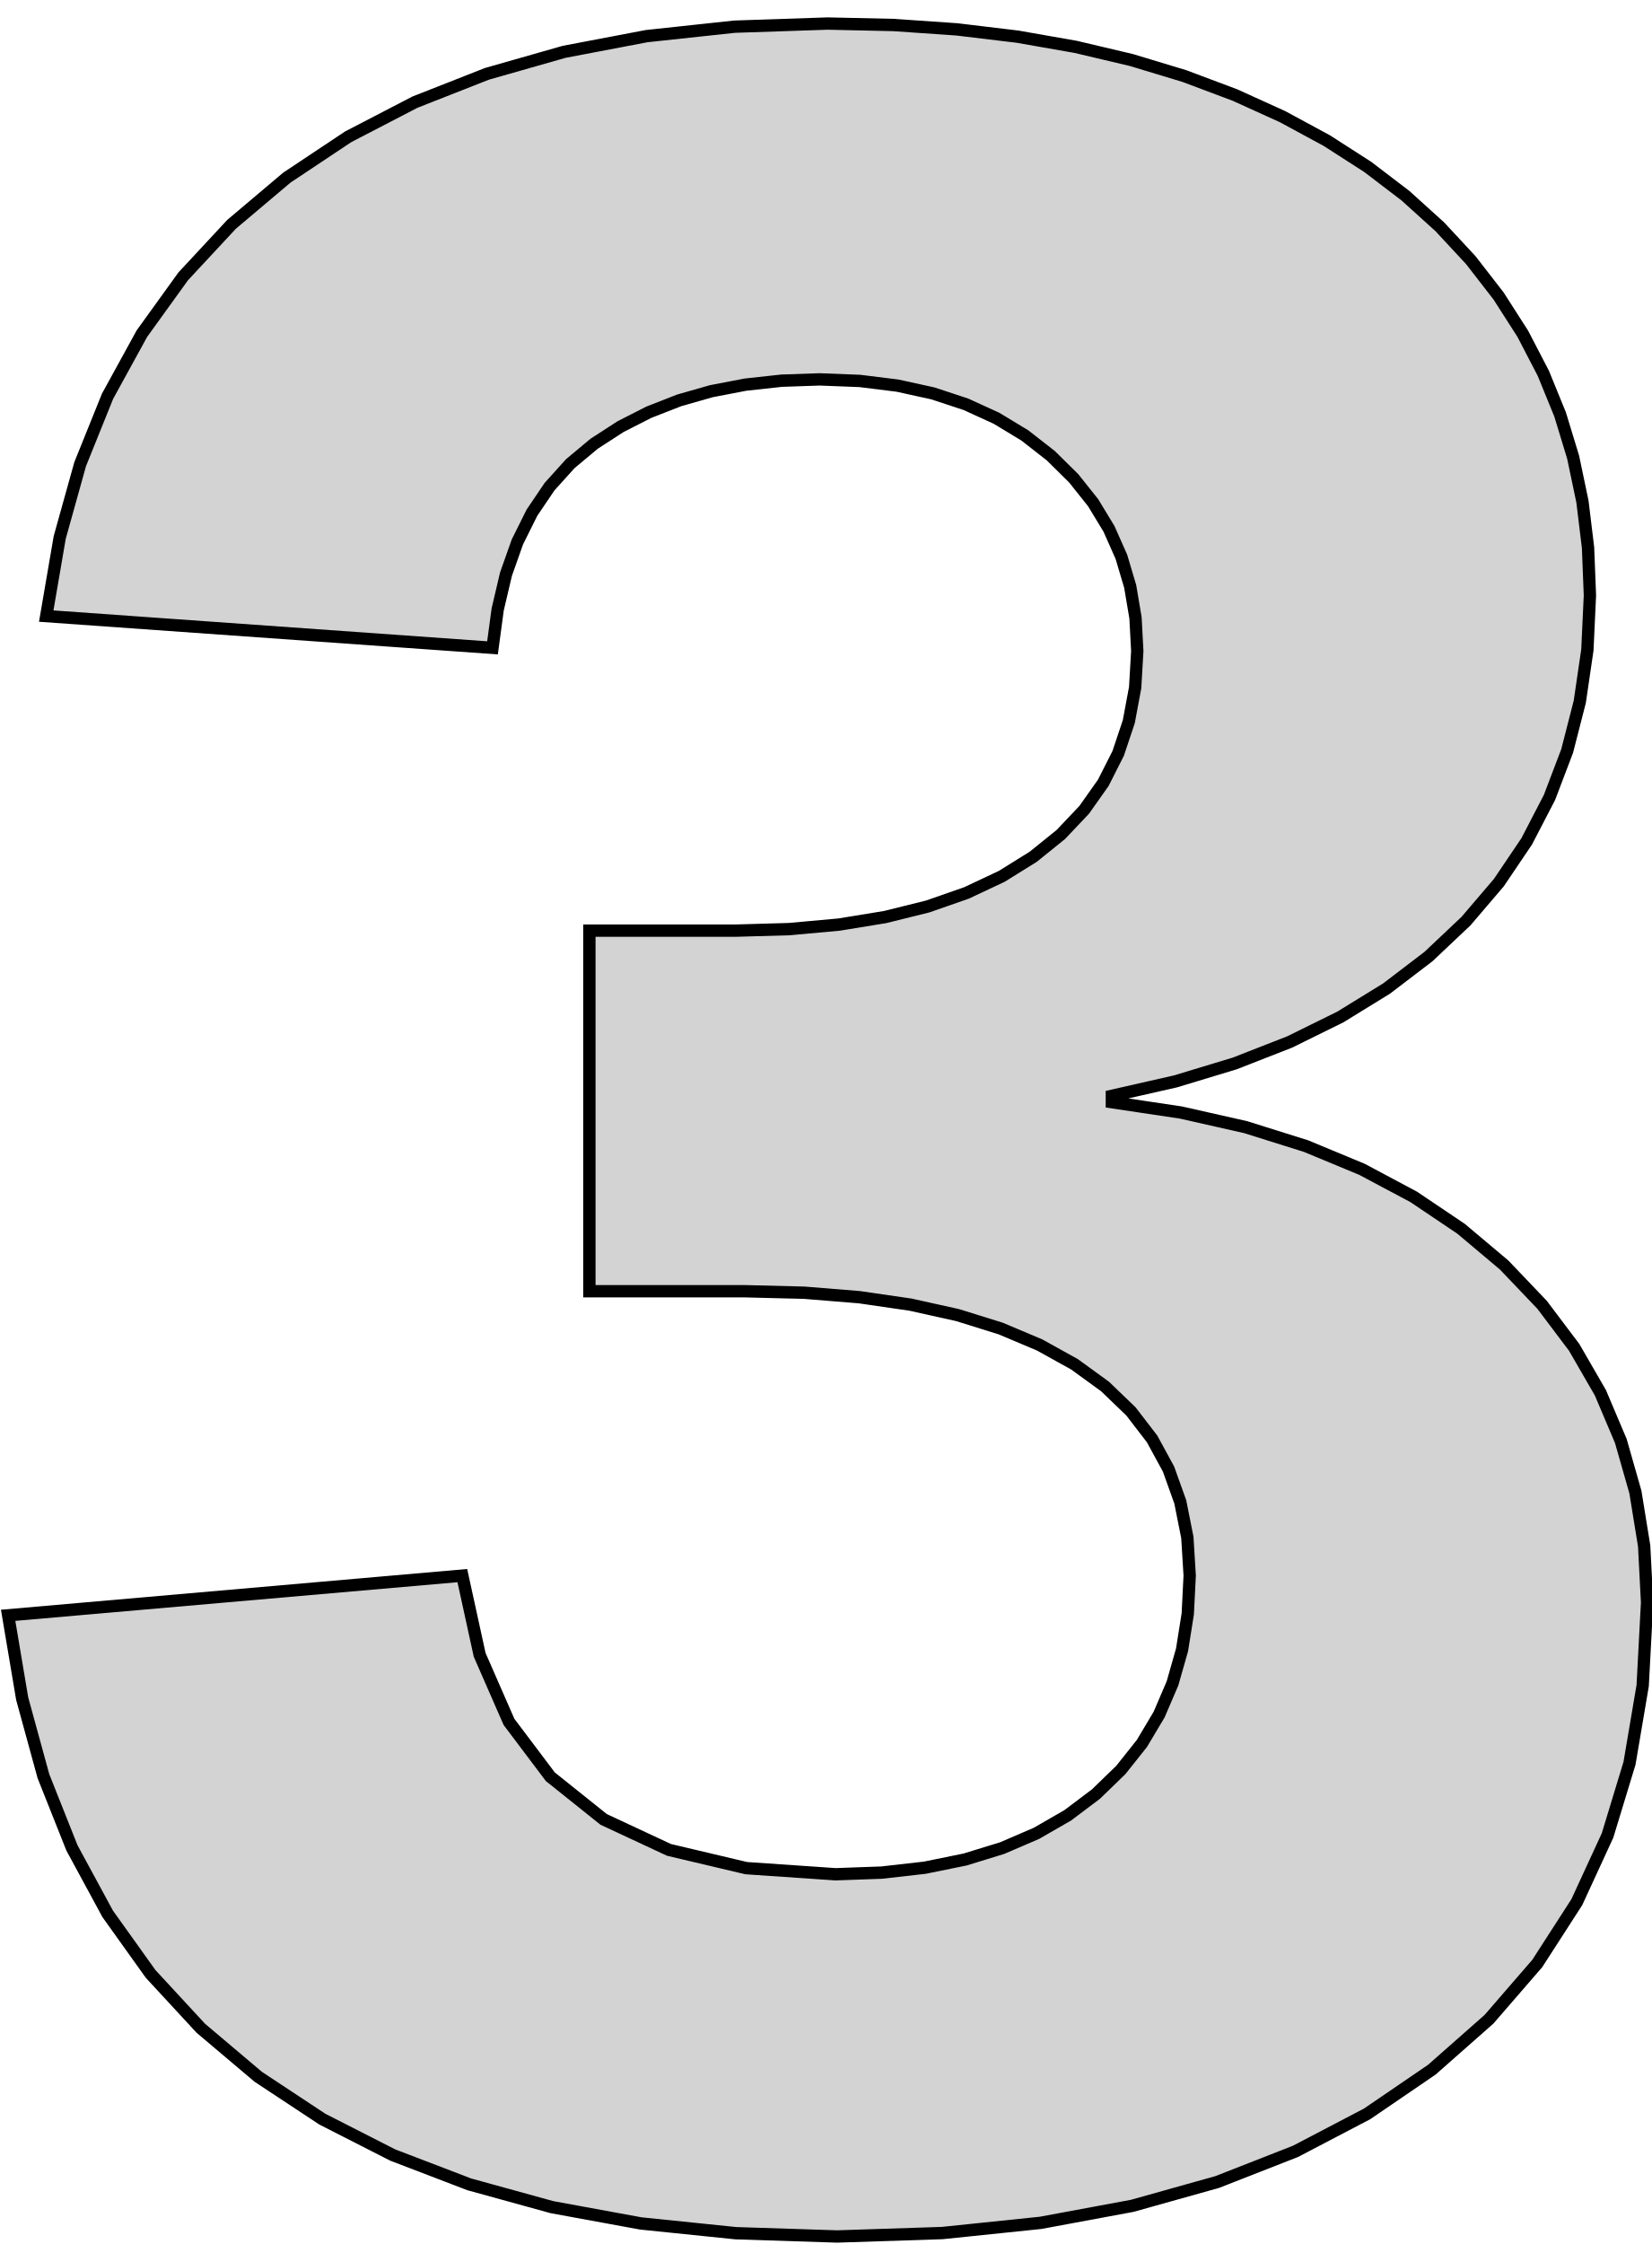
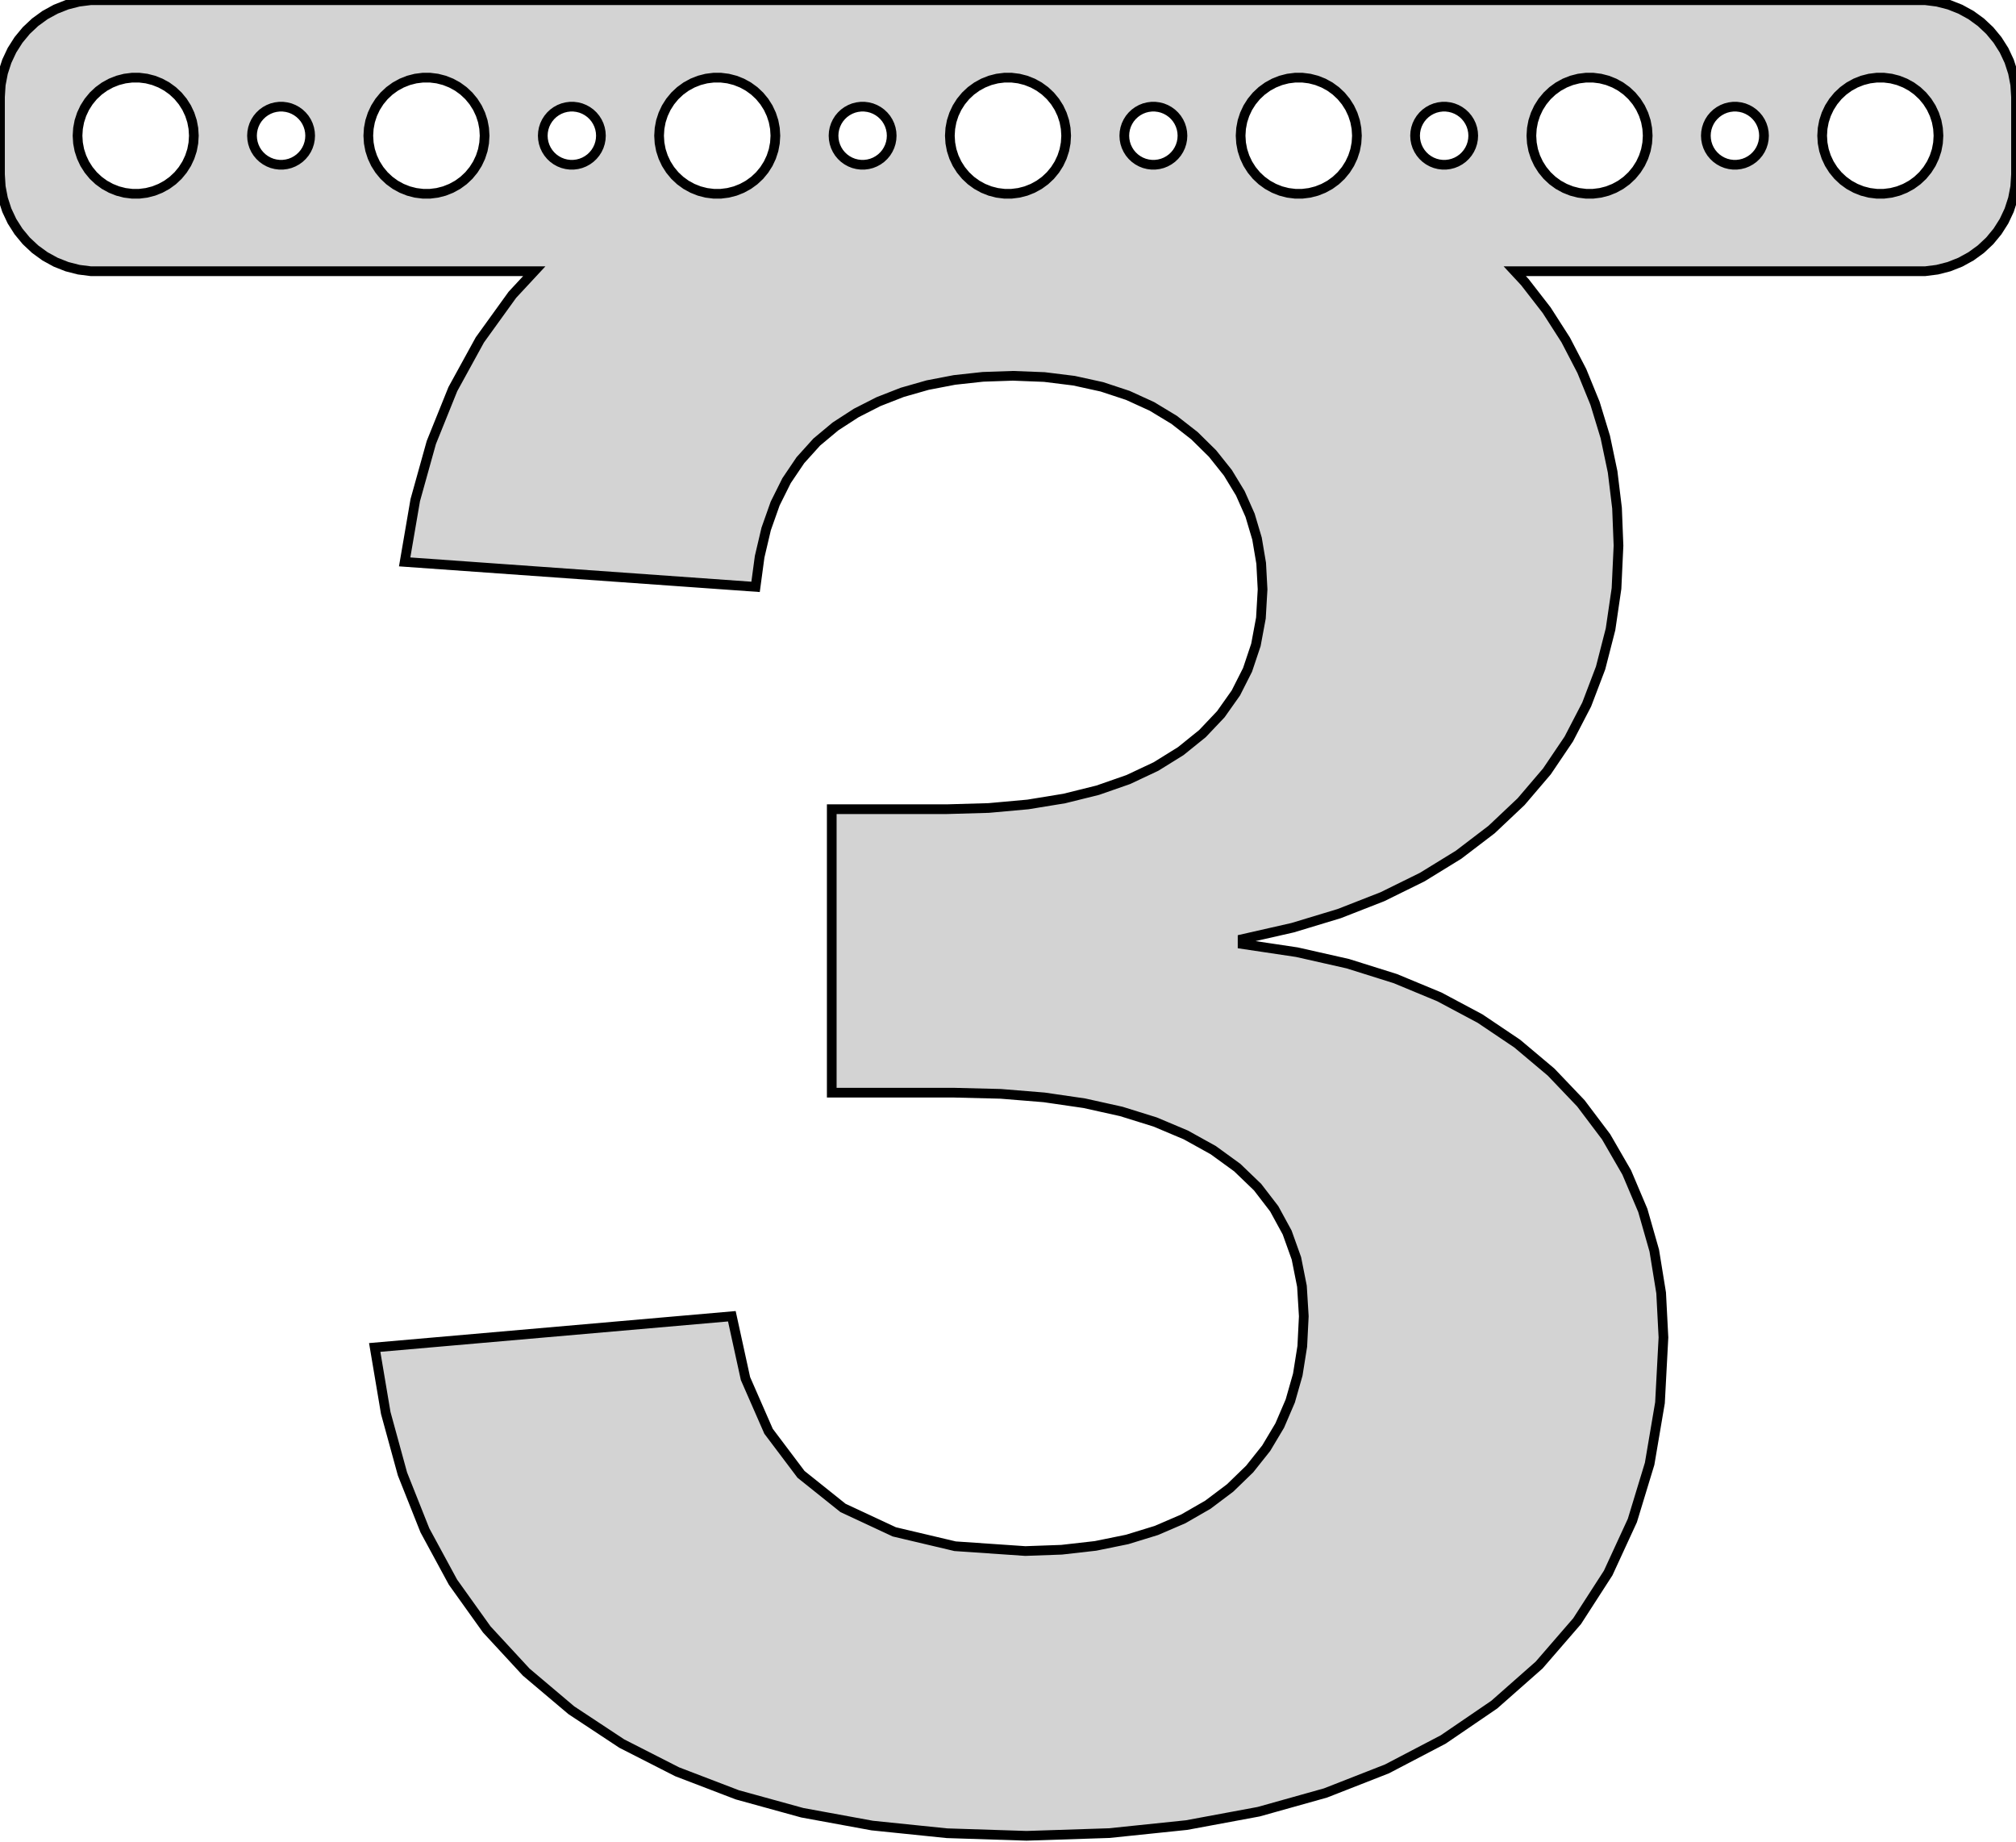
- <svg xmlns="http://www.w3.org/2000/svg" width="67mm" height="91mm" viewBox="-33 -3 67 91" version="1.1">
-   <path d=" M 5.221,87.556 L 9.212,87.142 L 12.93,86.452 L 16.377,85.486 L 19.551,84.243 L 22.453,82.725  L 25.083,80.93 L 27.399,78.887 L 29.359,76.623 L 30.962,74.138 L 32.209,71.432 L 33.1,68.505  L 33.634,65.358 L 33.813,61.989 L 33.694,59.691 L 33.339,57.506 L 32.748,55.436 L 31.919,53.48  L 30.855,51.639 L 29.553,49.912 L 28.015,48.3 L 26.27,46.832 L 24.349,45.539 L 22.252,44.421  L 19.979,43.478 L 17.53,42.709 L 14.904,42.116 L 12.102,41.697 L 12.102,41.439 L 14.683,40.853  L 17.088,40.125 L 19.316,39.254 L 21.369,38.242 L 23.245,37.088 L 24.945,35.791 L 26.468,34.353  L 27.802,32.79 L 28.93,31.119 L 29.853,29.34 L 30.571,27.453 L 31.083,25.458 L 31.391,23.356  L 31.494,21.146 L 31.418,19.21 L 31.191,17.341 L 30.813,15.54 L 30.284,13.805 L 29.603,12.137  L 28.772,10.537 L 27.789,9.003 L 26.663,7.551 L 25.404,6.195 L 24.01,4.935 L 22.483,3.77  L 20.821,2.702 L 19.025,1.73 L 17.095,0.854 L 15.046,0.085 L 12.893,-0.566 L 10.636,-1.099  L 8.276,-1.513 L 5.812,-1.809 L 3.243,-1.986 L 0.571,-2.045 L -3.206,-1.918 L -6.768,-1.535  L -10.116,-0.898 L -13.25,-0.005 L -16.169,1.143 L -18.874,2.546 L -21.365,4.204 L -23.607,6.097  L -25.567,8.205 L -27.244,10.53 L -28.638,13.07 L -29.749,15.825 L -30.578,18.797 L -31.125,21.984  L -13.022,23.272 L -12.812,21.715 L -12.475,20.283 L -12.012,18.975 L -11.423,17.793 L -10.708,16.735  L -9.867,15.803 L -8.899,14.995 L -7.829,14.302 L -6.68,13.717 L -5.452,13.237 L -4.145,12.864  L -2.759,12.598 L -1.294,12.438 L 0.249,12.385 L 1.876,12.448 L 3.407,12.638 L 4.842,12.953  L 6.181,13.395 L 7.424,13.963 L 8.571,14.657 L 9.622,15.477 L 10.553,16.396 L 11.342,17.386  L 11.986,18.447 L 12.488,19.579 L 12.846,20.782 L 13.061,22.056 L 13.133,23.401 L 13.047,24.881  L 12.789,26.265 L 12.358,27.552 L 11.755,28.744 L 10.98,29.84 L 10.033,30.84 L 8.913,31.744  L 7.633,32.539 L 6.205,33.211 L 4.628,33.761 L 2.903,34.189 L 1.029,34.495 L -0.994,34.678  L -3.165,34.74 L -9.092,34.74 L -9.092,49.363 L -2.779,49.363 L -0.376,49.423 L 1.862,49.605  L 3.936,49.907 L 5.845,50.331 L 7.591,50.875 L 9.171,51.541 L 10.588,52.327 L 11.827,53.227  L 12.876,54.236 L 13.734,55.352 L 14.401,56.576 L 14.878,57.908 L 15.164,59.347 L 15.259,60.895  L 15.181,62.448 L 14.949,63.905 L 14.561,65.267 L 14.018,66.532 L 13.32,67.702 L 12.467,68.775  L 11.458,69.753 L 10.312,70.616 L 9.044,71.346 L 7.656,71.944 L 6.147,72.408 L 4.516,72.74  L 2.765,72.939 L 0.893,73.006 L -2.729,72.758 L -5.865,72.017 L -8.514,70.781 L -10.677,69.051  L -12.353,66.827 L -13.543,64.108 L -14.246,60.895 L -32.67,62.505 L -32.1,65.885 L -31.238,69.029  L -30.081,71.938 L -28.632,74.611 L -26.889,77.049 L -24.853,79.252 L -22.524,81.22 L -19.923,82.938  L -17.071,84.391 L -13.967,85.58 L -10.613,86.505 L -7.007,87.166 L -3.15,87.562 L 0.958,87.695  z " stroke="black" fill="lightgray" stroke-width="0.5" />
+ <svg xmlns="http://www.w3.org/2000/svg" width="104mm" height="95mm" viewBox="-52 -7 104 95" version="1.1">
+   <path d=" M 5.221,87.556 L 9.212,87.142 L 12.93,86.452 L 16.377,85.486 L 19.551,84.243 L 22.453,82.725  L 25.083,80.93 L 27.399,78.887 L 29.359,76.623 L 30.962,74.138 L 32.209,71.432 L 33.1,68.505  L 33.634,65.358 L 33.813,61.989 L 33.694,59.691 L 33.339,57.506 L 32.748,55.436 L 31.919,53.48  L 30.855,51.639 L 29.553,49.912 L 28.015,48.3 L 26.27,46.832 L 24.349,45.539 L 22.252,44.421  L 19.979,43.478 L 17.53,42.709 L 14.904,42.116 L 12.102,41.697 L 12.102,41.439 L 14.683,40.853  L 17.088,40.125 L 19.316,39.254 L 21.369,38.242 L 23.245,37.088 L 24.945,35.791 L 26.468,34.353  L 27.802,32.79 L 28.93,31.119 L 29.853,29.34 L 30.571,27.453 L 31.083,25.458 L 31.391,23.356  L 31.494,21.146 L 31.418,19.21 L 31.191,17.341 L 30.813,15.54 L 30.284,13.805 L 29.603,12.137  L 28.772,10.537 L 27.789,9.003 L 26.663,7.551 L 26.142,6.99 L 47.314,6.99 L 47.937,6.911  L 48.545,6.755 L 49.129,6.524 L 49.679,6.222 L 50.187,5.853 L 50.645,5.423 L 51.045,4.939  L 51.382,4.409 L 51.649,3.841 L 51.843,3.243 L 51.961,2.627 L 52,2 L 52,-2  L 51.961,-2.627 L 51.843,-3.243 L 51.649,-3.841 L 51.382,-4.409 L 51.045,-4.939 L 50.645,-5.423  L 50.187,-5.853 L 49.679,-6.222 L 49.129,-6.524 L 48.545,-6.755 L 47.937,-6.911 L 47.314,-6.99  L -47.314,-6.99 L -47.937,-6.911 L -48.545,-6.755 L -49.129,-6.524 L -49.679,-6.222 L -50.187,-5.853  L -50.645,-5.423 L -51.045,-4.939 L -51.382,-4.409 L -51.649,-3.841 L -51.843,-3.243 L -51.961,-2.627  L -52,-2 L -52,2 L -51.961,2.627 L -51.843,3.243 L -51.649,3.841 L -51.382,4.409  L -51.045,4.939 L -50.645,5.423 L -50.187,5.853 L -49.679,6.222 L -49.129,6.524 L -48.545,6.755  L -47.937,6.911 L -47.314,6.99 L -24.438,6.99 L -25.567,8.205 L -27.244,10.53 L -28.638,13.07  L -29.749,15.825 L -30.578,18.797 L -31.125,21.984 L -13.022,23.272 L -12.812,21.715 L -12.475,20.283  L -12.012,18.975 L -11.423,17.793 L -10.708,16.735 L -9.867,15.803 L -8.899,14.995 L -7.829,14.302  L -6.68,13.717 L -5.452,13.237 L -4.145,12.864 L -2.759,12.598 L -1.294,12.438 L 0.249,12.385  L 1.876,12.448 L 3.407,12.638 L 4.842,12.953 L 6.181,13.395 L 7.424,13.963 L 8.571,14.657  L 9.622,15.477 L 10.553,16.396 L 11.342,17.386 L 11.986,18.447 L 12.488,19.579 L 12.846,20.782  L 13.061,22.056 L 13.133,23.401 L 13.047,24.881 L 12.789,26.265 L 12.358,27.552 L 11.755,28.744  L 10.98,29.84 L 10.033,30.84 L 8.913,31.744 L 7.633,32.539 L 6.205,33.211 L 4.628,33.761  L 2.903,34.189 L 1.029,34.495 L -0.994,34.678 L -3.165,34.74 L -9.092,34.74 L -9.092,49.363  L -2.779,49.363 L -0.376,49.423 L 1.862,49.605 L 3.936,49.907 L 5.845,50.331 L 7.591,50.875  L 9.171,51.541 L 10.588,52.327 L 11.827,53.227 L 12.876,54.236 L 13.734,55.352 L 14.401,56.576  L 14.878,57.908 L 15.164,59.347 L 15.259,60.895 L 15.181,62.448 L 14.949,63.905 L 14.561,65.267  L 14.018,66.532 L 13.32,67.702 L 12.467,68.775 L 11.458,69.753 L 10.312,70.616 L 9.044,71.346  L 7.656,71.944 L 6.147,72.408 L 4.516,72.74 L 2.765,72.939 L 0.893,73.006 L -2.729,72.758  L -5.865,72.017 L -8.514,70.781 L -10.677,69.051 L -12.353,66.827 L -13.543,64.108 L -14.246,60.895  L -32.67,62.505 L -32.1,65.885 L -31.238,69.029 L -30.081,71.938 L -28.632,74.611 L -26.889,77.049  L -24.853,79.252 L -22.524,81.22 L -19.923,82.938 L -17.071,84.391 L -13.967,85.58 L -10.613,86.505  L -7.007,87.166 L -3.15,87.562 L 0.958,87.695 z M 14.812,2.994 L 14.438,2.947 L 14.073,2.853 L 13.723,2.714 L 13.393,2.533 L 13.088,2.312  L 12.813,2.054 L 12.573,1.763 L 12.371,1.445 L 12.211,1.104 L 12.094,0.746 L 12.024,0.376  L 12,-0 L 12.024,-0.376 L 12.094,-0.746 L 12.211,-1.104 L 12.371,-1.445 L 12.573,-1.763  L 12.813,-2.054 L 13.088,-2.312 L 13.393,-2.533 L 13.723,-2.714 L 14.073,-2.853 L 14.438,-2.947  L 14.812,-2.994 L 15.188,-2.994 L 15.562,-2.947 L 15.927,-2.853 L 16.277,-2.714 L 16.608,-2.533  L 16.912,-2.312 L 17.187,-2.054 L 17.427,-1.763 L 17.629,-1.445 L 17.789,-1.104 L 17.906,-0.746  L 17.976,-0.376 L 18,-0 L 17.976,0.376 L 17.906,0.746 L 17.789,1.104 L 17.629,1.445  L 17.427,1.763 L 17.187,2.054 L 16.912,2.312 L 16.608,2.533 L 16.277,2.714 L 15.927,2.853  L 15.562,2.947 L 15.188,2.994 z M -15.188,2.994 L -15.562,2.947 L -15.927,2.853 L -16.277,2.714 L -16.608,2.533 L -16.912,2.312  L -17.187,2.054 L -17.427,1.763 L -17.629,1.445 L -17.789,1.104 L -17.906,0.746 L -17.976,0.376  L -18,-0 L -17.976,-0.376 L -17.906,-0.746 L -17.789,-1.104 L -17.629,-1.445 L -17.427,-1.763  L -17.187,-2.054 L -16.912,-2.312 L -16.608,-2.533 L -16.277,-2.714 L -15.927,-2.853 L -15.562,-2.947  L -15.188,-2.994 L -14.812,-2.994 L -14.438,-2.947 L -14.073,-2.853 L -13.723,-2.714 L -13.393,-2.533  L -13.088,-2.312 L -12.813,-2.054 L -12.573,-1.763 L -12.371,-1.445 L -12.211,-1.104 L -12.094,-0.746  L -12.024,-0.376 L -12,-0 L -12.024,0.376 L -12.094,0.746 L -12.211,1.104 L -12.371,1.445  L -12.573,1.763 L -12.813,2.054 L -13.088,2.312 L -13.393,2.533 L -13.723,2.714 L -14.073,2.853  L -14.438,2.947 L -14.812,2.994 z M 44.812,2.994 L 44.438,2.947 L 44.073,2.853 L 43.723,2.714 L 43.392,2.533 L 43.088,2.312  L 42.813,2.054 L 42.573,1.763 L 42.371,1.445 L 42.211,1.104 L 42.094,0.746 L 42.024,0.376  L 42,-0 L 42.024,-0.376 L 42.094,-0.746 L 42.211,-1.104 L 42.371,-1.445 L 42.573,-1.763  L 42.813,-2.054 L 43.088,-2.312 L 43.392,-2.533 L 43.723,-2.714 L 44.073,-2.853 L 44.438,-2.947  L 44.812,-2.994 L 45.188,-2.994 L 45.562,-2.947 L 45.927,-2.853 L 46.277,-2.714 L 46.608,-2.533  L 46.912,-2.312 L 47.187,-2.054 L 47.427,-1.763 L 47.629,-1.445 L 47.789,-1.104 L 47.906,-0.746  L 47.976,-0.376 L 48,-0 L 47.976,0.376 L 47.906,0.746 L 47.789,1.104 L 47.629,1.445  L 47.427,1.763 L 47.187,2.054 L 46.912,2.312 L 46.608,2.533 L 46.277,2.714 L 45.927,2.853  L 45.562,2.947 L 45.188,2.994 z M -30.188,2.994 L -30.562,2.947 L -30.927,2.853 L -31.277,2.714 L -31.608,2.533 L -31.912,2.312  L -32.187,2.054 L -32.427,1.763 L -32.629,1.445 L -32.789,1.104 L -32.906,0.746 L -32.976,0.376  L -33,-0 L -32.976,-0.376 L -32.906,-0.746 L -32.789,-1.104 L -32.629,-1.445 L -32.427,-1.763  L -32.187,-2.054 L -31.912,-2.312 L -31.608,-2.533 L -31.277,-2.714 L -30.927,-2.853 L -30.562,-2.947  L -30.188,-2.994 L -29.812,-2.994 L -29.438,-2.947 L -29.073,-2.853 L -28.723,-2.714 L -28.392,-2.533  L -28.088,-2.312 L -27.813,-2.054 L -27.573,-1.763 L -27.371,-1.445 L -27.211,-1.104 L -27.094,-0.746  L -27.024,-0.376 L -27,-0 L -27.024,0.376 L -27.094,0.746 L -27.211,1.104 L -27.371,1.445  L -27.573,1.763 L -27.813,2.054 L -28.088,2.312 L -28.392,2.533 L -28.723,2.714 L -29.073,2.853  L -29.438,2.947 L -29.812,2.994 z M 29.812,2.994 L 29.438,2.947 L 29.073,2.853 L 28.723,2.714 L 28.392,2.533 L 28.088,2.312  L 27.813,2.054 L 27.573,1.763 L 27.371,1.445 L 27.211,1.104 L 27.094,0.746 L 27.024,0.376  L 27,-0 L 27.024,-0.376 L 27.094,-0.746 L 27.211,-1.104 L 27.371,-1.445 L 27.573,-1.763  L 27.813,-2.054 L 28.088,-2.312 L 28.392,-2.533 L 28.723,-2.714 L 29.073,-2.853 L 29.438,-2.947  L 29.812,-2.994 L 30.188,-2.994 L 30.562,-2.947 L 30.927,-2.853 L 31.277,-2.714 L 31.608,-2.533  L 31.912,-2.312 L 32.187,-2.054 L 32.427,-1.763 L 32.629,-1.445 L 32.789,-1.104 L 32.906,-0.746  L 32.976,-0.376 L 33,-0 L 32.976,0.376 L 32.906,0.746 L 32.789,1.104 L 32.629,1.445  L 32.427,1.763 L 32.187,2.054 L 31.912,2.312 L 31.608,2.533 L 31.277,2.714 L 30.927,2.853  L 30.562,2.947 L 30.188,2.994 z M -0.188,2.994 L -0.562,2.947 L -0.927,2.853 L -1.277,2.714 L -1.607,2.533 L -1.912,2.312  L -2.187,2.054 L -2.427,1.763 L -2.629,1.445 L -2.789,1.104 L -2.906,0.746 L -2.976,0.376  L -3,-0 L -2.976,-0.376 L -2.906,-0.746 L -2.789,-1.104 L -2.629,-1.445 L -2.427,-1.763  L -2.187,-2.054 L -1.912,-2.312 L -1.607,-2.533 L -1.277,-2.714 L -0.927,-2.853 L -0.562,-2.947  L -0.188,-2.994 L 0.188,-2.994 L 0.562,-2.947 L 0.927,-2.853 L 1.277,-2.714 L 1.607,-2.533  L 1.912,-2.312 L 2.187,-2.054 L 2.427,-1.763 L 2.629,-1.445 L 2.789,-1.104 L 2.906,-0.746  L 2.976,-0.376 L 3,-0 L 2.976,0.376 L 2.906,0.746 L 2.789,1.104 L 2.629,1.445  L 2.427,1.763 L 2.187,2.054 L 1.912,2.312 L 1.607,2.533 L 1.277,2.714 L 0.927,2.853  L 0.562,2.947 L 0.188,2.994 z M -45.188,2.994 L -45.562,2.947 L -45.927,2.853 L -46.277,2.714 L -46.608,2.533 L -46.912,2.312  L -47.187,2.054 L -47.427,1.763 L -47.629,1.445 L -47.789,1.104 L -47.906,0.746 L -47.976,0.376  L -48,-0 L -47.976,-0.376 L -47.906,-0.746 L -47.789,-1.104 L -47.629,-1.445 L -47.427,-1.763  L -47.187,-2.054 L -46.912,-2.312 L -46.608,-2.533 L -46.277,-2.714 L -45.927,-2.853 L -45.562,-2.947  L -45.188,-2.994 L -44.812,-2.994 L -44.438,-2.947 L -44.073,-2.853 L -43.723,-2.714 L -43.392,-2.533  L -43.088,-2.312 L -42.813,-2.054 L -42.573,-1.763 L -42.371,-1.445 L -42.211,-1.104 L -42.094,-0.746  L -42.024,-0.376 L -42,-0 L -42.024,0.376 L -42.094,0.746 L -42.211,1.104 L -42.371,1.445  L -42.573,1.763 L -42.813,2.054 L -43.088,2.312 L -43.392,2.533 L -43.723,2.714 L -44.073,2.853  L -44.438,2.947 L -44.812,2.994 z M -22.594,1.497 L -22.781,1.473 L -22.963,1.427 L -23.139,1.357 L -23.304,1.266 L -23.456,1.156  L -23.593,1.027 L -23.713,0.882 L -23.814,0.723 L -23.895,0.552 L -23.953,0.373 L -23.988,0.188  L -24,-0 L -23.988,-0.188 L -23.953,-0.373 L -23.895,-0.552 L -23.814,-0.723 L -23.713,-0.882  L -23.593,-1.027 L -23.456,-1.156 L -23.304,-1.266 L -23.139,-1.357 L -22.963,-1.427 L -22.781,-1.473  L -22.594,-1.497 L -22.406,-1.497 L -22.219,-1.473 L -22.037,-1.427 L -21.861,-1.357 L -21.696,-1.266  L -21.544,-1.156 L -21.407,-1.027 L -21.287,-0.882 L -21.186,-0.723 L -21.105,-0.552 L -21.047,-0.373  L -21.012,-0.188 L -21,-0 L -21.012,0.188 L -21.047,0.373 L -21.105,0.552 L -21.186,0.723  L -21.287,0.882 L -21.407,1.027 L -21.544,1.156 L -21.696,1.266 L -21.861,1.357 L -22.037,1.427  L -22.219,1.473 L -22.406,1.497 z M 22.406,1.497 L 22.219,1.473 L 22.037,1.427 L 21.861,1.357 L 21.696,1.266 L 21.544,1.156  L 21.407,1.027 L 21.287,0.882 L 21.186,0.723 L 21.105,0.552 L 21.047,0.373 L 21.012,0.188  L 21,-0 L 21.012,-0.188 L 21.047,-0.373 L 21.105,-0.552 L 21.186,-0.723 L 21.287,-0.882  L 21.407,-1.027 L 21.544,-1.156 L 21.696,-1.266 L 21.861,-1.357 L 22.037,-1.427 L 22.219,-1.473  L 22.406,-1.497 L 22.594,-1.497 L 22.781,-1.473 L 22.963,-1.427 L 23.139,-1.357 L 23.304,-1.266  L 23.456,-1.156 L 23.593,-1.027 L 23.713,-0.882 L 23.814,-0.723 L 23.895,-0.552 L 23.953,-0.373  L 23.988,-0.188 L 24,-0 L 23.988,0.188 L 23.953,0.373 L 23.895,0.552 L 23.814,0.723  L 23.713,0.882 L 23.593,1.027 L 23.456,1.156 L 23.304,1.266 L 23.139,1.357 L 22.963,1.427  L 22.781,1.473 L 22.594,1.497 z M -7.594,1.497 L -7.781,1.473 L -7.964,1.427 L -8.139,1.357 L -8.304,1.266 L -8.456,1.156  L -8.593,1.027 L -8.714,0.882 L -8.814,0.723 L -8.895,0.552 L -8.953,0.373 L -8.988,0.188  L -9,-0 L -8.988,-0.188 L -8.953,-0.373 L -8.895,-0.552 L -8.814,-0.723 L -8.714,-0.882  L -8.593,-1.027 L -8.456,-1.156 L -8.304,-1.266 L -8.139,-1.357 L -7.964,-1.427 L -7.781,-1.473  L -7.594,-1.497 L -7.406,-1.497 L -7.219,-1.473 L -7.036,-1.427 L -6.861,-1.357 L -6.696,-1.266  L -6.544,-1.156 L -6.407,-1.027 L -6.286,-0.882 L -6.186,-0.723 L -6.105,-0.552 L -6.047,-0.373  L -6.012,-0.188 L -6,-0 L -6.012,0.188 L -6.047,0.373 L -6.105,0.552 L -6.186,0.723  L -6.286,0.882 L -6.407,1.027 L -6.544,1.156 L -6.696,1.266 L -6.861,1.357 L -7.036,1.427  L -7.219,1.473 L -7.406,1.497 z M -37.594,1.497 L -37.781,1.473 L -37.964,1.427 L -38.139,1.357 L -38.304,1.266 L -38.456,1.156  L -38.593,1.027 L -38.714,0.882 L -38.815,0.723 L -38.895,0.552 L -38.953,0.373 L -38.988,0.188  L -39,-0 L -38.988,-0.188 L -38.953,-0.373 L -38.895,-0.552 L -38.815,-0.723 L -38.714,-0.882  L -38.593,-1.027 L -38.456,-1.156 L -38.304,-1.266 L -38.139,-1.357 L -37.964,-1.427 L -37.781,-1.473  L -37.594,-1.497 L -37.406,-1.497 L -37.219,-1.473 L -37.036,-1.427 L -36.861,-1.357 L -36.696,-1.266  L -36.544,-1.156 L -36.407,-1.027 L -36.286,-0.882 L -36.185,-0.723 L -36.105,-0.552 L -36.047,-0.373  L -36.012,-0.188 L -36,-0 L -36.012,0.188 L -36.047,0.373 L -36.105,0.552 L -36.185,0.723  L -36.286,0.882 L -36.407,1.027 L -36.544,1.156 L -36.696,1.266 L -36.861,1.357 L -37.036,1.427  L -37.219,1.473 L -37.406,1.497 z M 37.406,1.497 L 37.219,1.473 L 37.036,1.427 L 36.861,1.357 L 36.696,1.266 L 36.544,1.156  L 36.407,1.027 L 36.286,0.882 L 36.185,0.723 L 36.105,0.552 L 36.047,0.373 L 36.012,0.188  L 36,-0 L 36.012,-0.188 L 36.047,-0.373 L 36.105,-0.552 L 36.185,-0.723 L 36.286,-0.882  L 36.407,-1.027 L 36.544,-1.156 L 36.696,-1.266 L 36.861,-1.357 L 37.036,-1.427 L 37.219,-1.473  L 37.406,-1.497 L 37.594,-1.497 L 37.781,-1.473 L 37.964,-1.427 L 38.139,-1.357 L 38.304,-1.266  L 38.456,-1.156 L 38.593,-1.027 L 38.714,-0.882 L 38.815,-0.723 L 38.895,-0.552 L 38.953,-0.373  L 38.988,-0.188 L 39,-0 L 38.988,0.188 L 38.953,0.373 L 38.895,0.552 L 38.815,0.723  L 38.714,0.882 L 38.593,1.027 L 38.456,1.156 L 38.304,1.266 L 38.139,1.357 L 37.964,1.427  L 37.781,1.473 L 37.594,1.497 z M 7.406,1.497 L 7.219,1.473 L 7.036,1.427 L 6.861,1.357 L 6.696,1.266 L 6.544,1.156  L 6.407,1.027 L 6.286,0.882 L 6.186,0.723 L 6.105,0.552 L 6.047,0.373 L 6.012,0.188  L 6,-0 L 6.012,-0.188 L 6.047,-0.373 L 6.105,-0.552 L 6.186,-0.723 L 6.286,-0.882  L 6.407,-1.027 L 6.544,-1.156 L 6.696,-1.266 L 6.861,-1.357 L 7.036,-1.427 L 7.219,-1.473  L 7.406,-1.497 L 7.594,-1.497 L 7.781,-1.473 L 7.964,-1.427 L 8.139,-1.357 L 8.304,-1.266  L 8.456,-1.156 L 8.593,-1.027 L 8.714,-0.882 L 8.814,-0.723 L 8.895,-0.552 L 8.953,-0.373  L 8.988,-0.188 L 9,-0 L 8.988,0.188 L 8.953,0.373 L 8.895,0.552 L 8.814,0.723  L 8.714,0.882 L 8.593,1.027 L 8.456,1.156 L 8.304,1.266 L 8.139,1.357 L 7.964,1.427  L 7.781,1.473 L 7.594,1.497 z " stroke="black" fill="lightgray" stroke-width="0.5" />
</svg>
